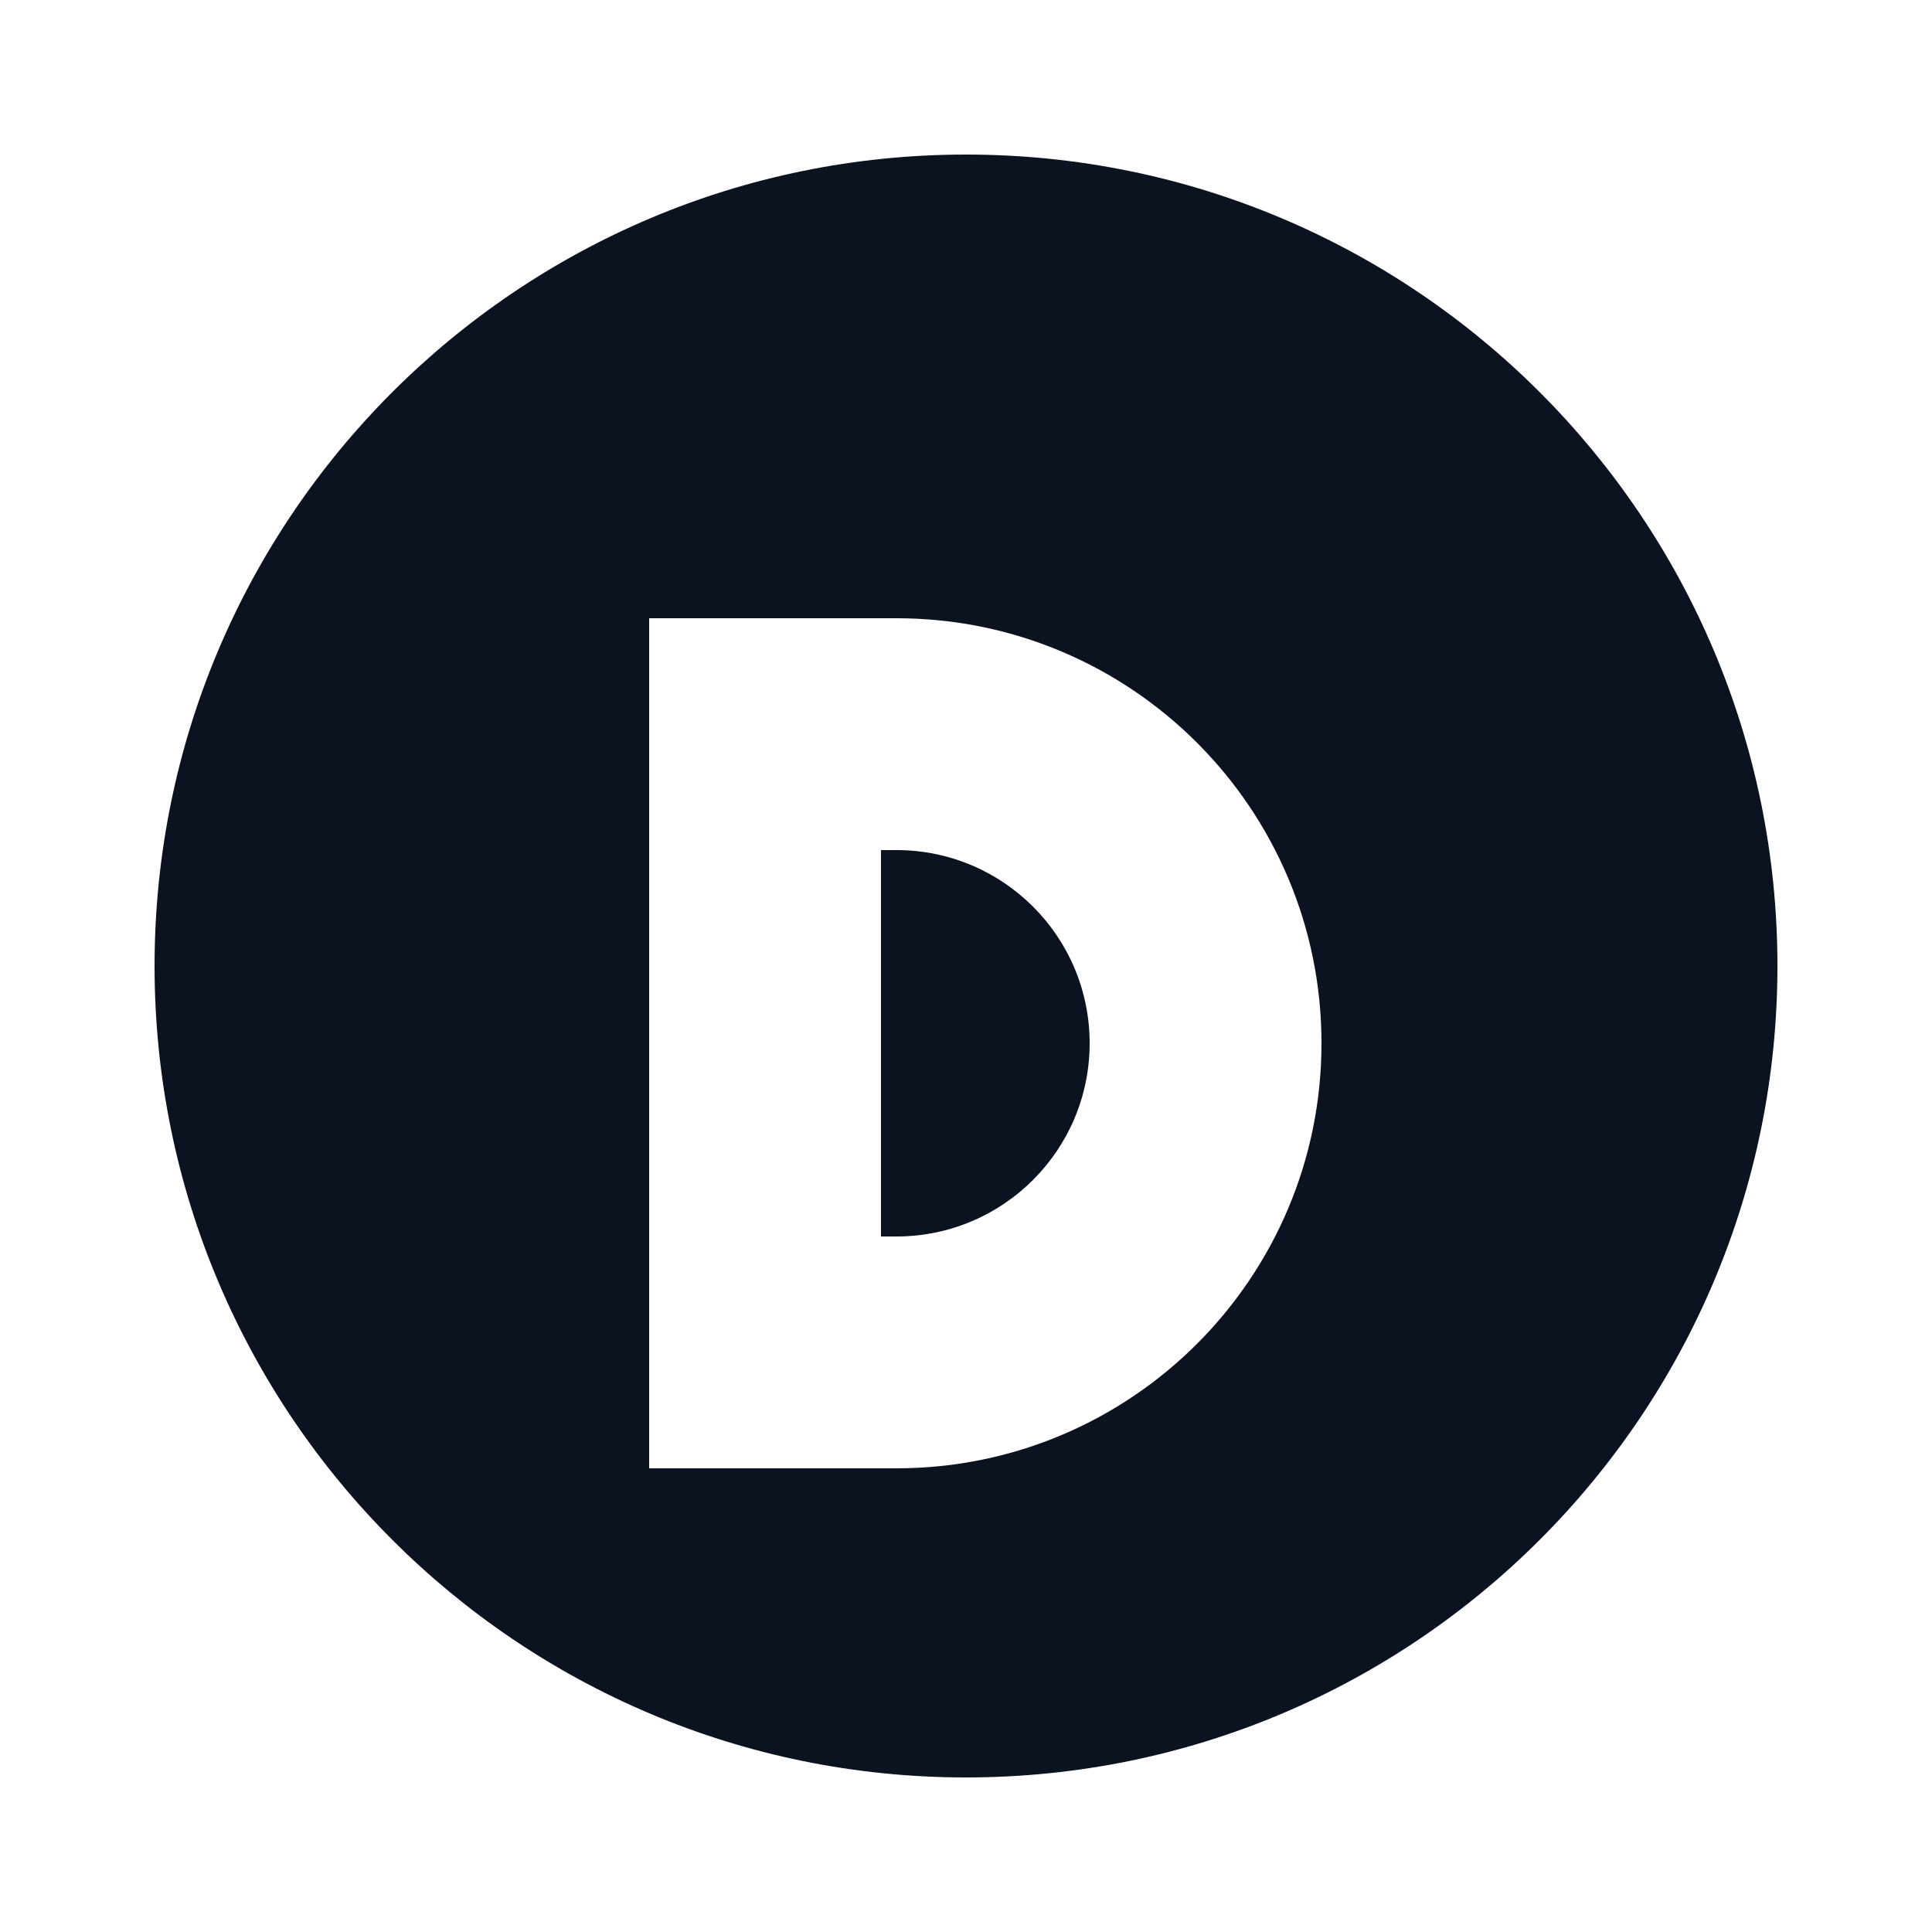
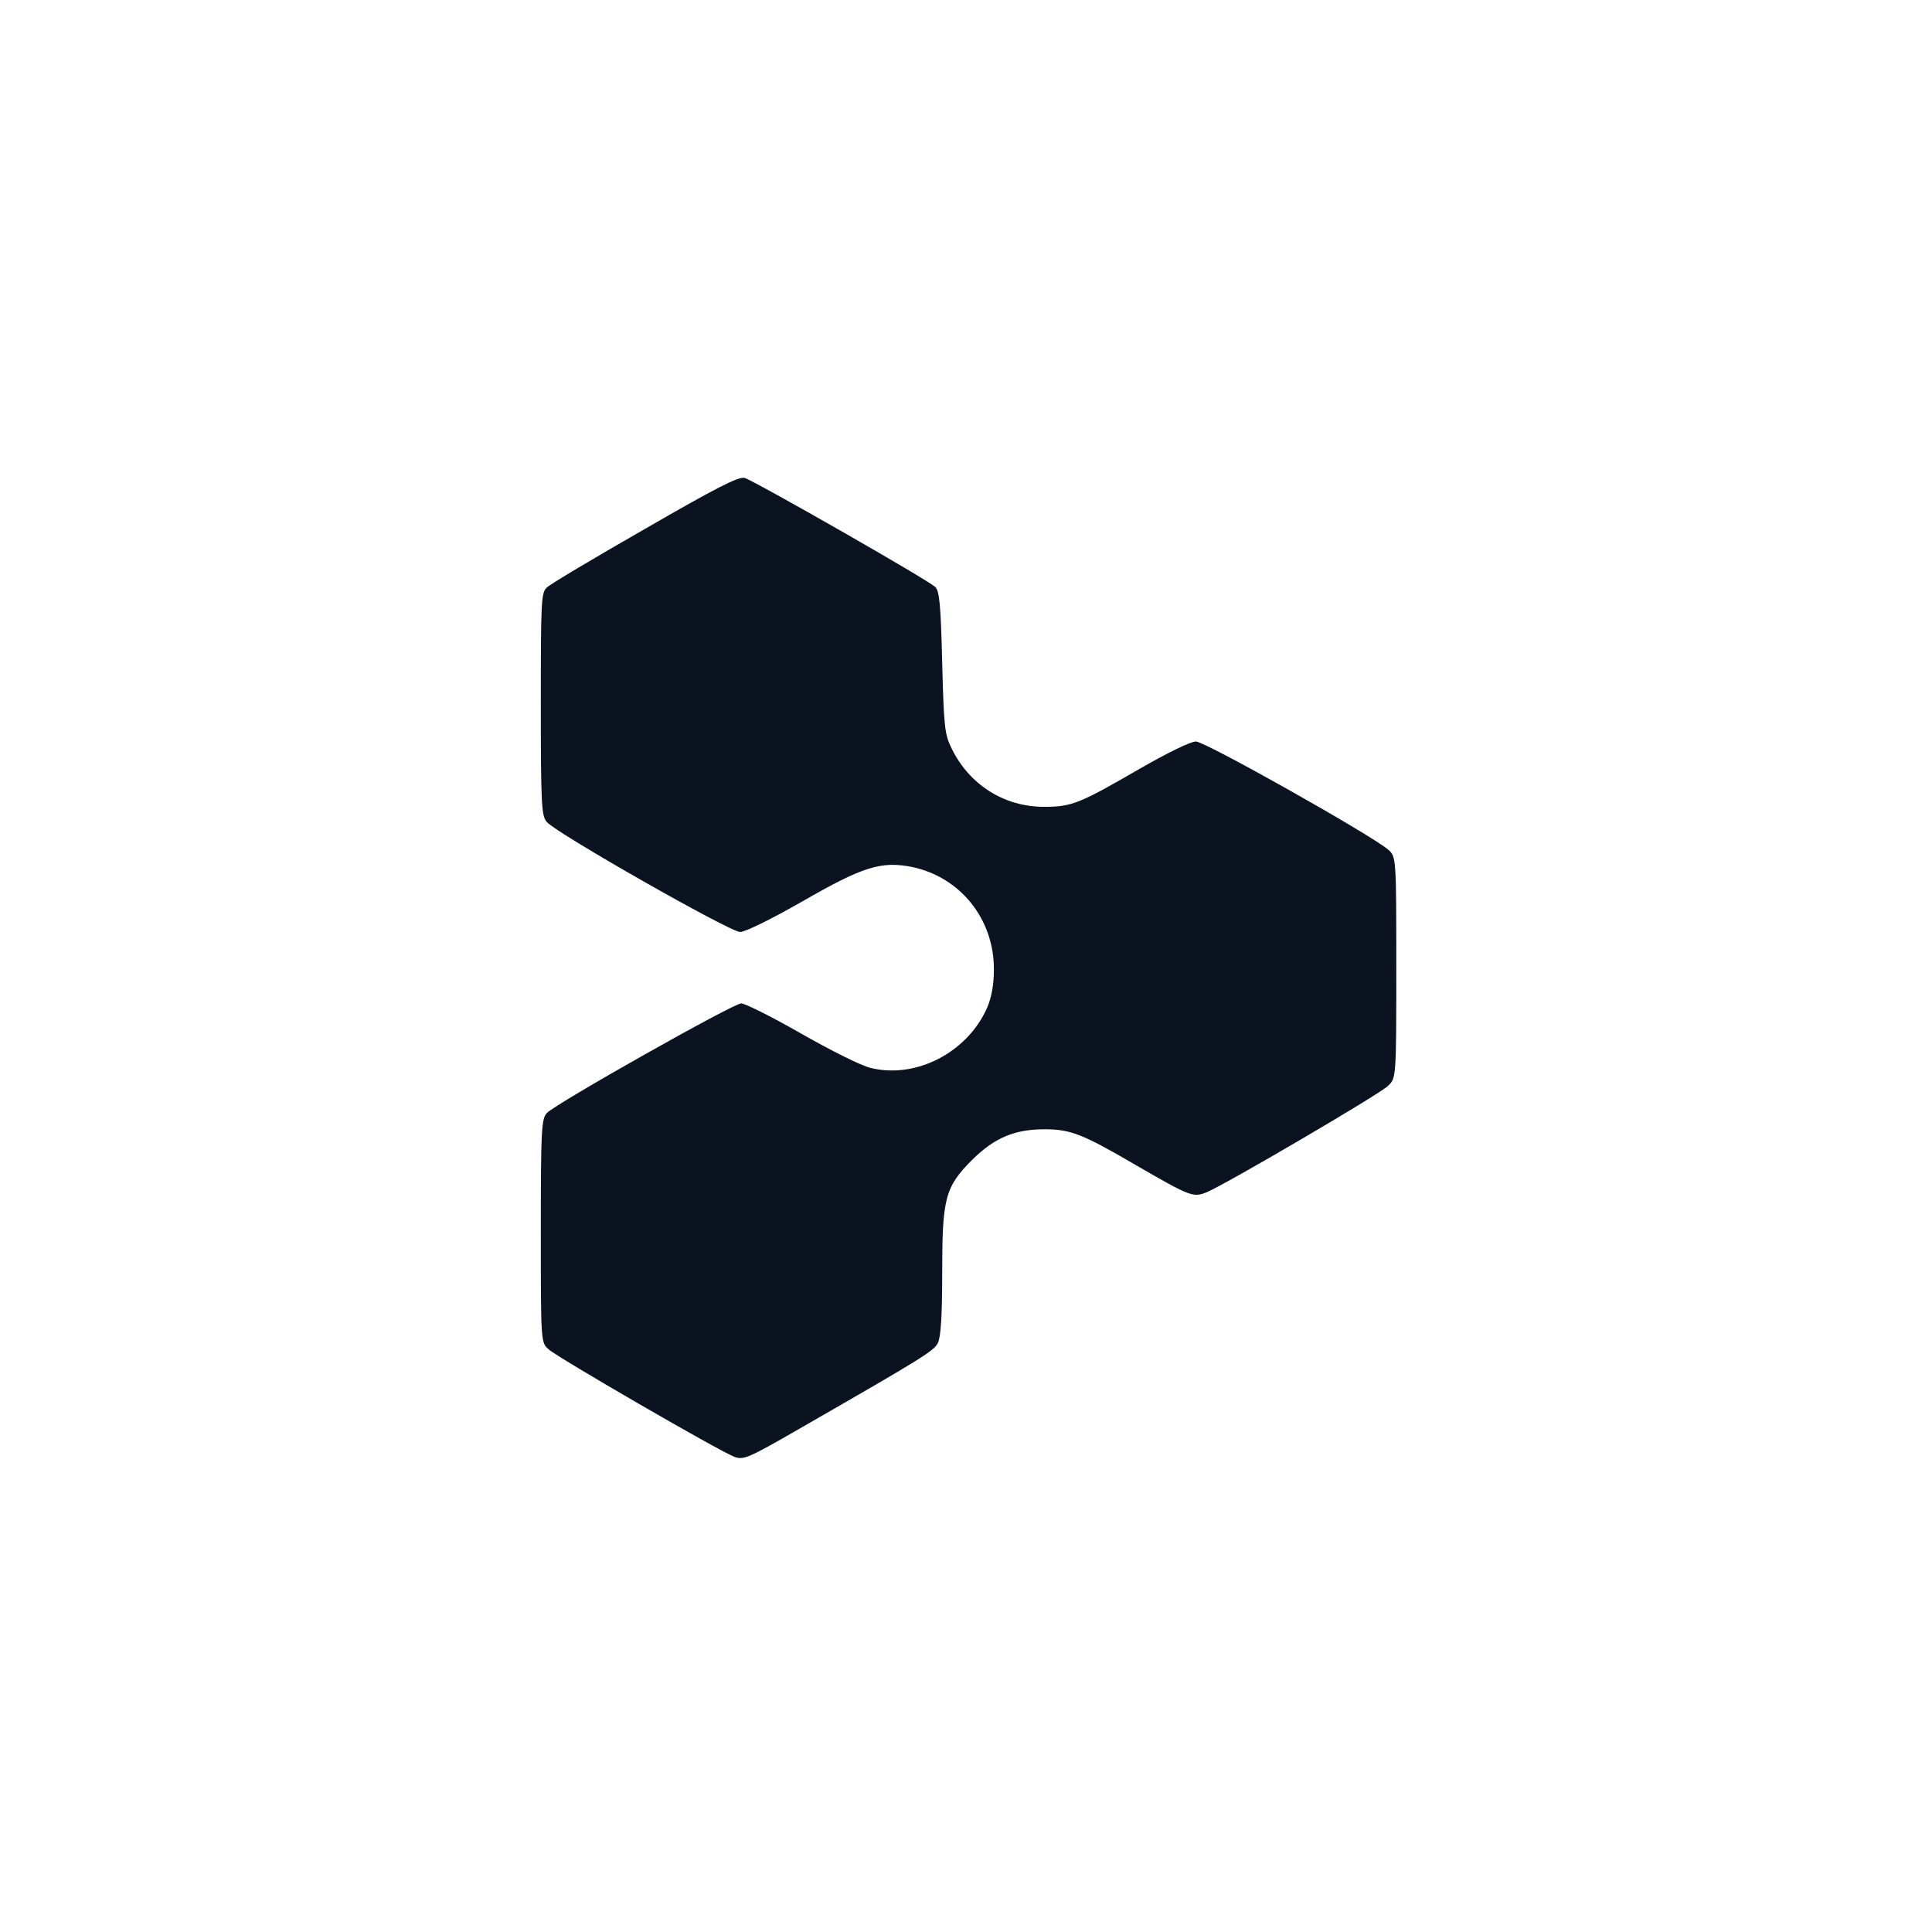
- <svg xmlns="http://www.w3.org/2000/svg" width="500" height="500" viewBox="0 0 500 500" fill="none">
-   <path fill-rule="evenodd" clip-rule="evenodd" d="M250 40C134.02 40 40 134.02 40 250C40 365.98 134.02 460 250 460C365.98 460 460 365.98 460 250C460 134.02 365.98 40 250 40ZM168 160H232C292.751 160 342 209.249 342 270C342 330.751 292.751 380 232 380H168V160ZM232 220H228V320H232C259.614 320 282 297.614 282 270C282 242.386 259.614 220 232 220Z" fill="#0B1220" />
+ <svg xmlns="http://www.w3.org/2000/svg" width="500" height="500" viewBox="0 0 568 568" fill="none">
+   <g transform="translate(0,568) scale(0.1,-0.1)" fill="#0B1220" stroke="none">
+     <path d="M1896 4125 c-148 -85 -278 -162 -288 -172 -17 -15 -18 -39 -18 -343 0 -298 2 -330 18 -347 30 -34 538 -323 568 -323 15 0 92 38 183 90 179 103 232 119 323 101 142 -30 241 -154 240 -302 0 -44 -7 -82 -20 -112 -58 -131 -208 -209 -341 -177 -28 6 -119 52 -205 101 -86 49 -165 89 -177 89 -23 0 -541 -292 -571 -322 -16 -17 -18 -46 -18 -346 0 -328 0 -329 23 -349 26 -24 503 -300 546 -316 27 -10 41 -4 192 83 362 208 394 228 406 251 9 17 13 81 13 205 0 222 8 254 89 335 65 64 124 89 212 89 76 0 112 -14 266 -104 164 -95 171 -97 211 -81 57 24 506 287 532 312 25 23 25 23 25 349 0 326 0 326 -25 347 -52 44 -537 317 -564 317 -16 0 -85 -34 -165 -80 -178 -103 -200 -112 -282 -112 -117 0 -219 65 -271 171 -21 42 -23 64 -28 253 -4 167 -8 210 -20 222 -23 22 -535 314 -561 321 -19 4 -85 -30 -293 -150z" />
+   </g>
</svg>
